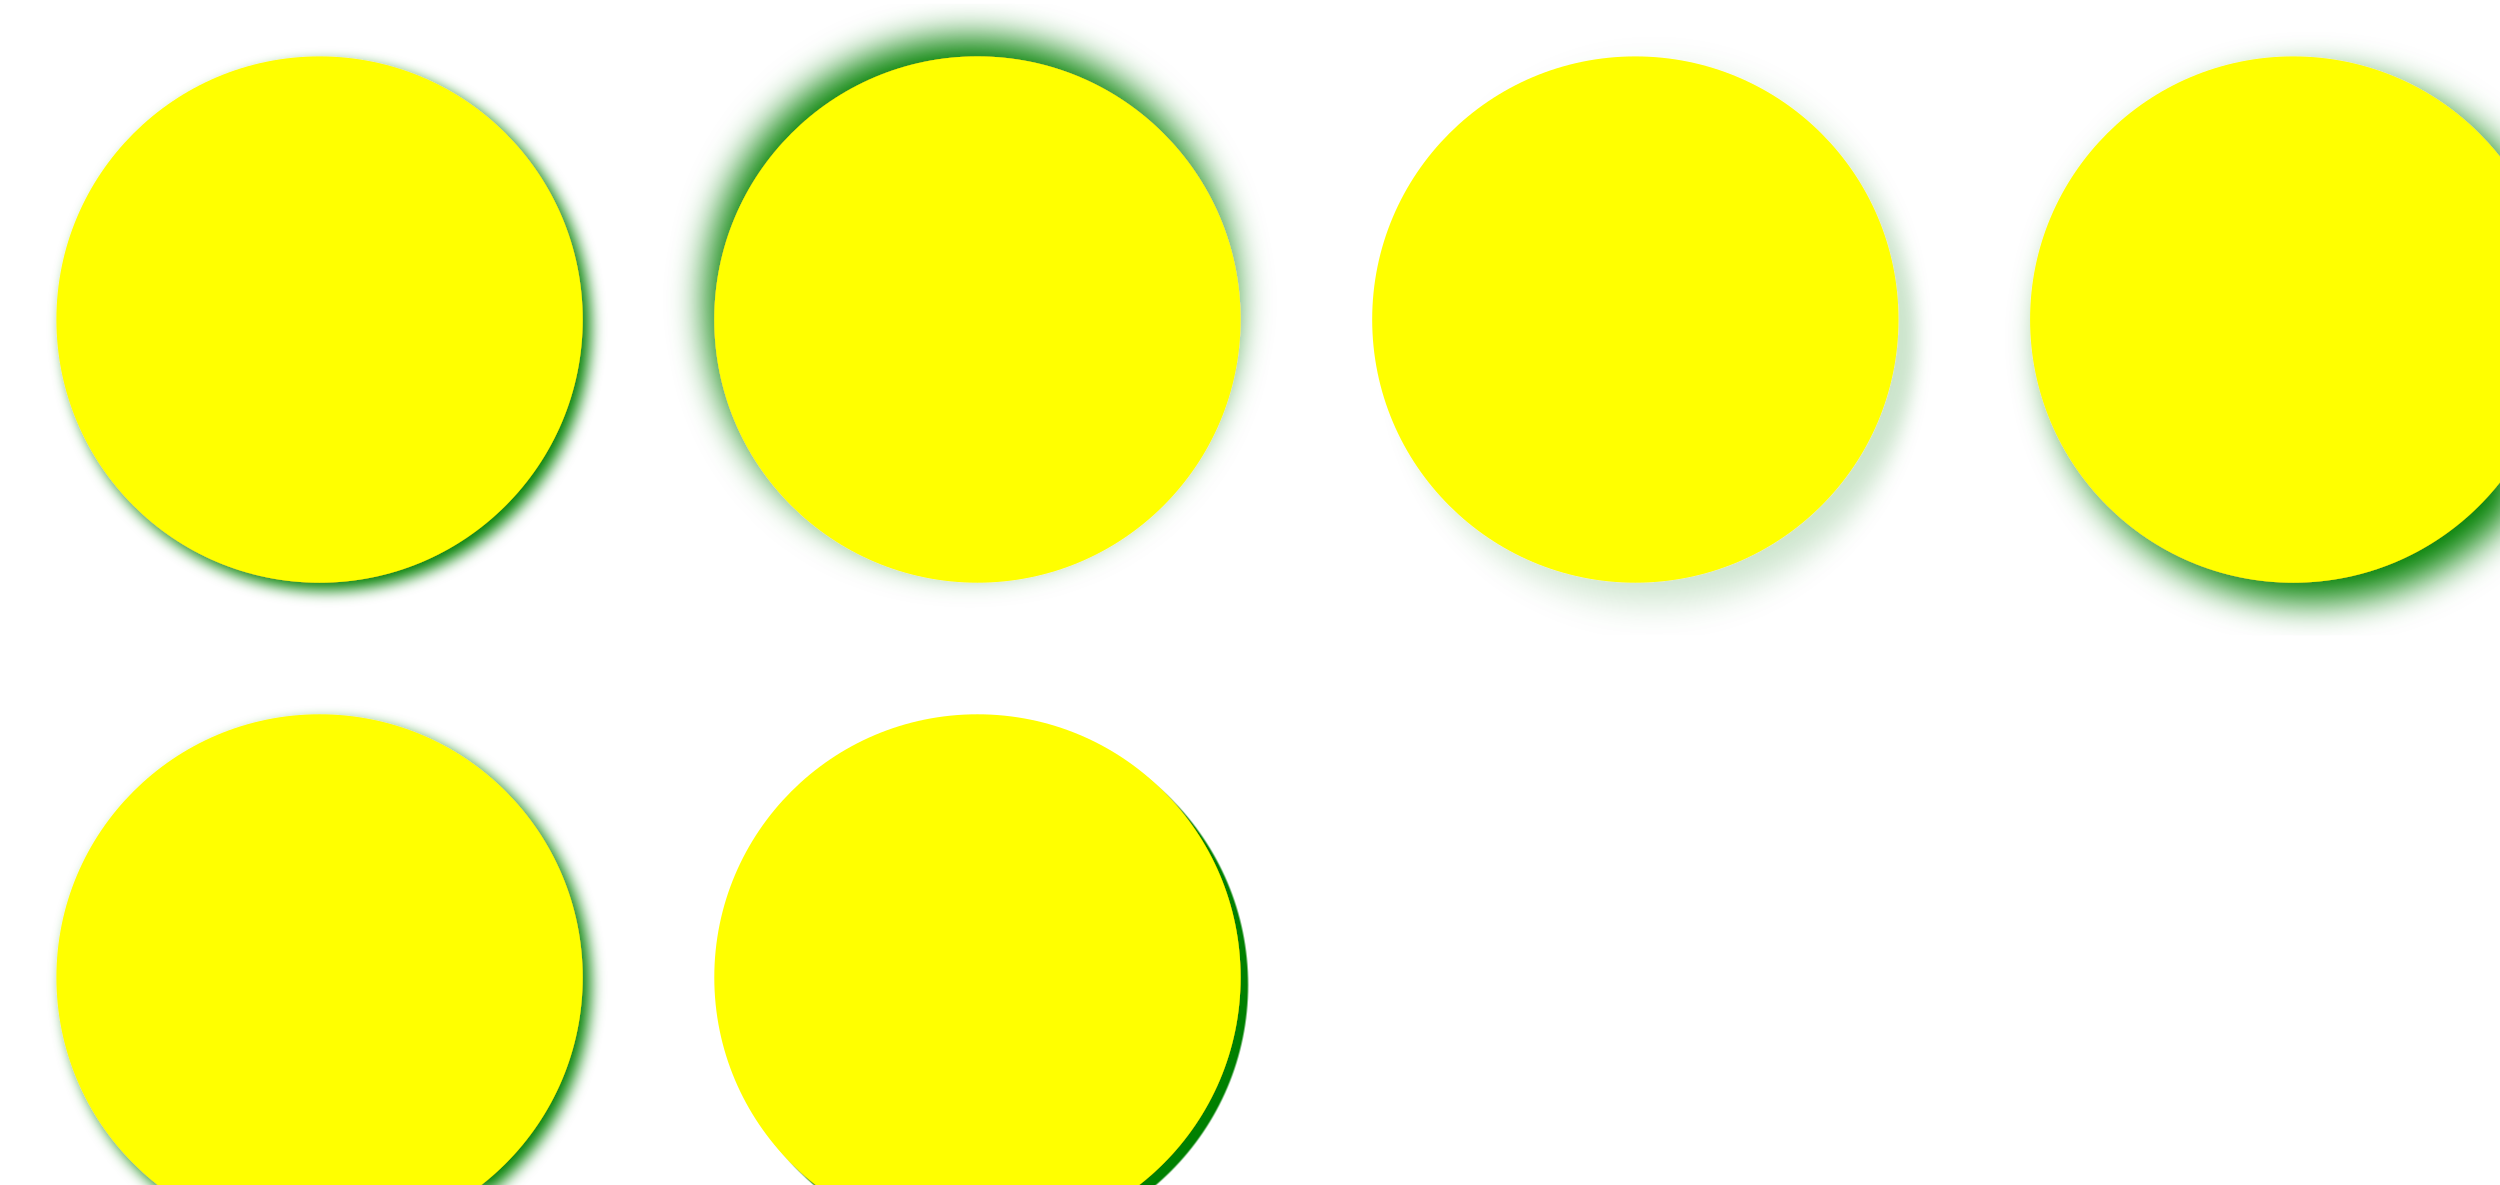
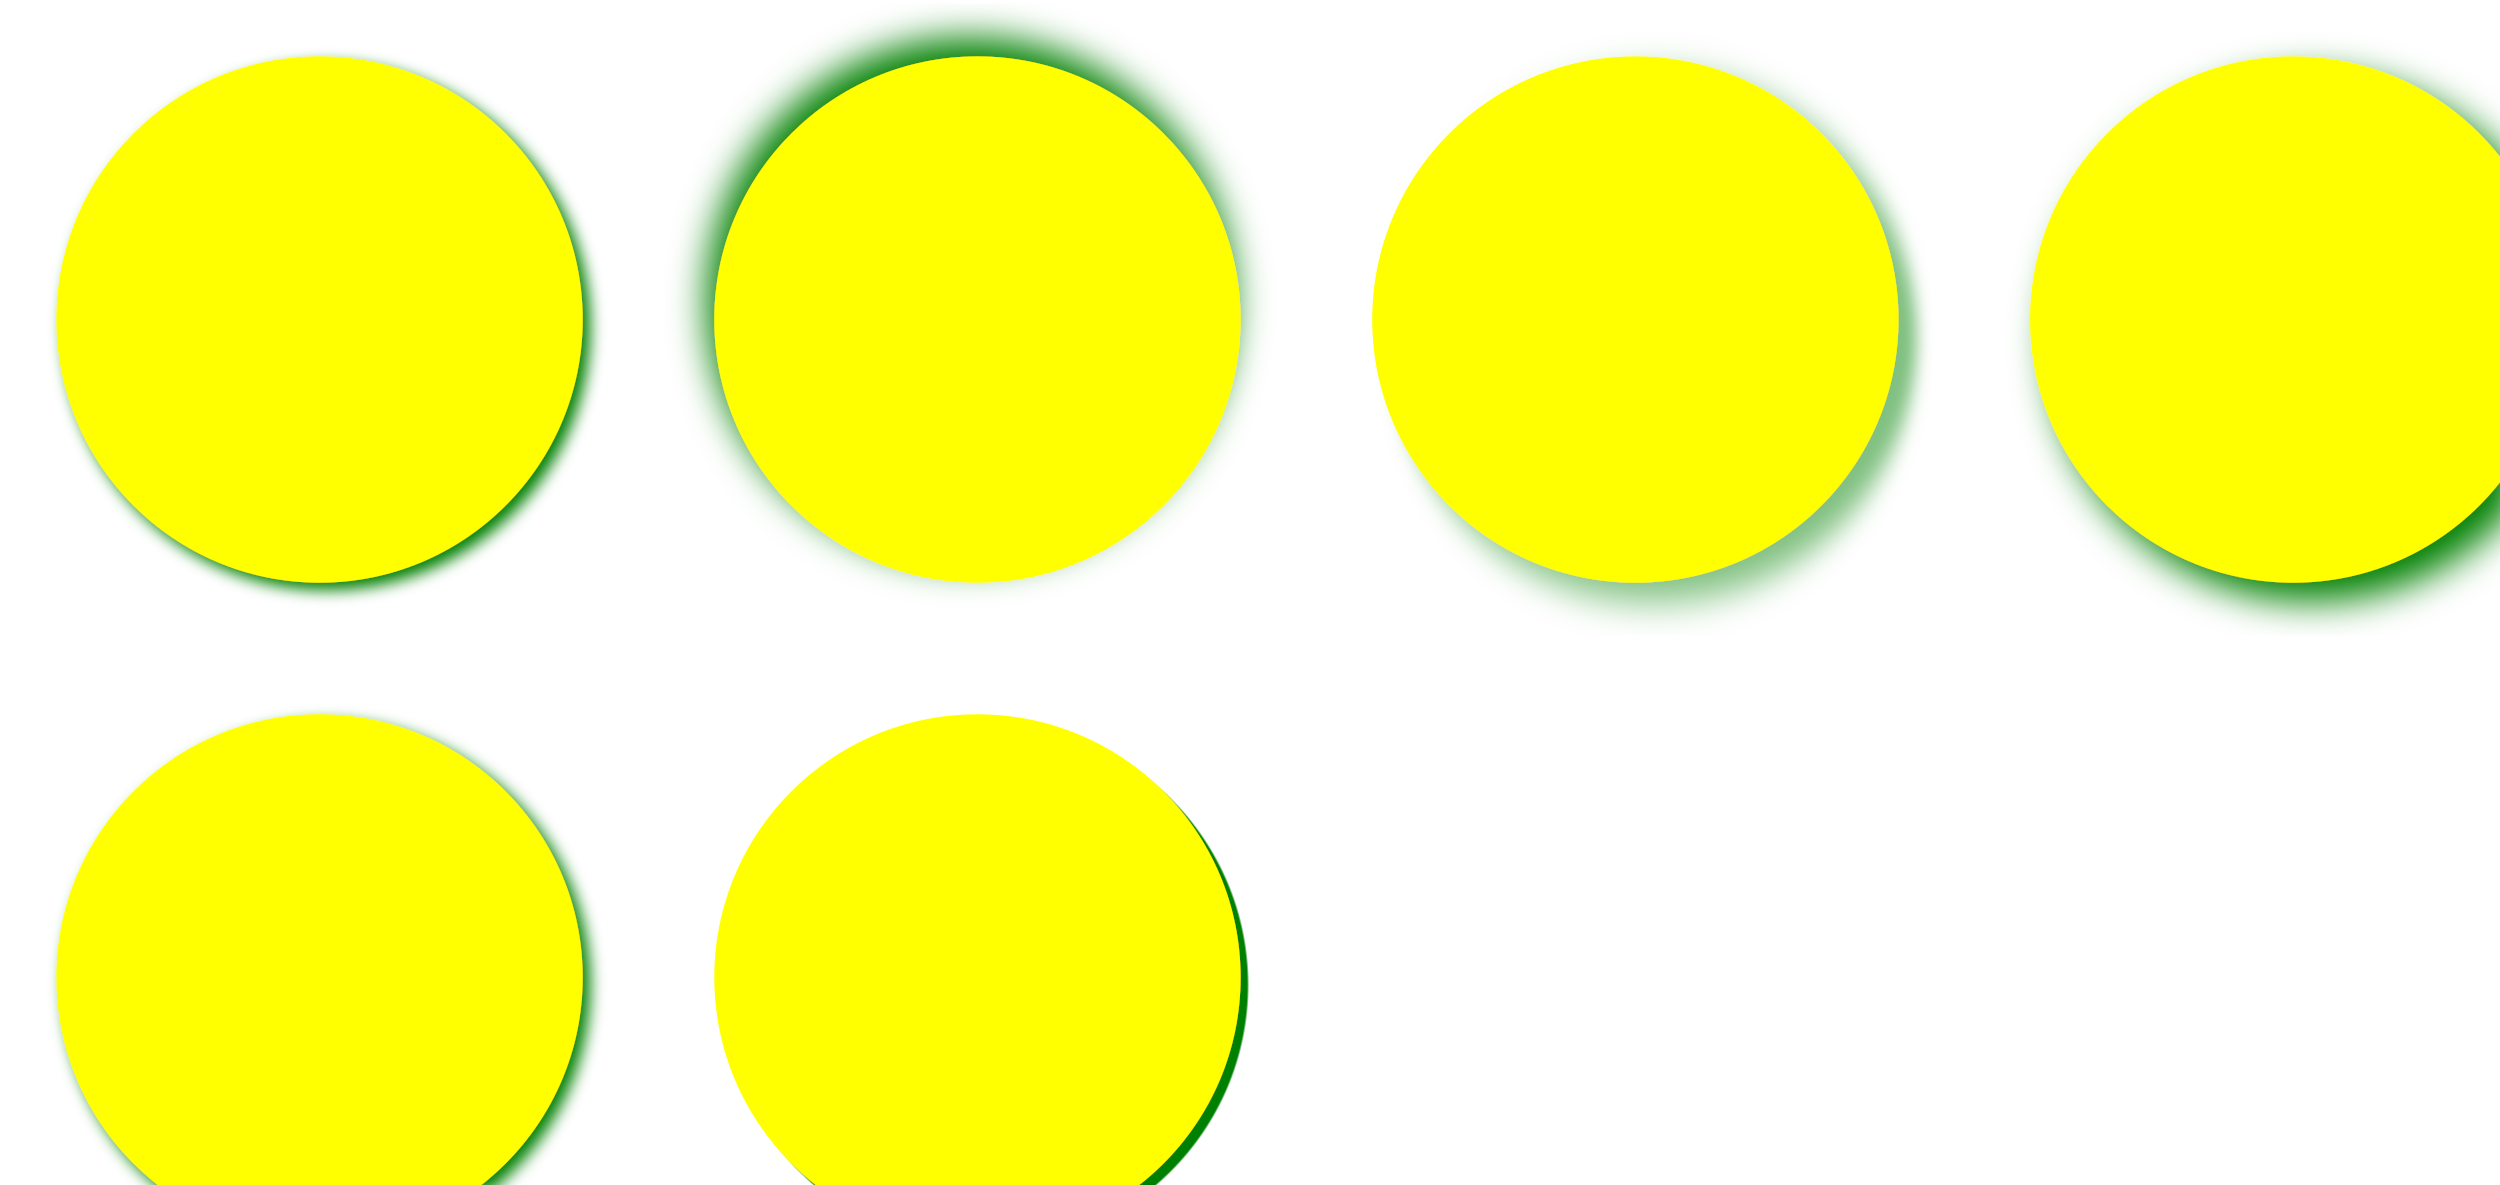
<svg xmlns="http://www.w3.org/2000/svg">
  <defs>
    <filter id="dropShadow1">
      <feDropShadow flood-color="green" />
    </filter>
    <filter id="dropShadow2">
      <feDropShadow stdDeviation="5" dx="-2" dy="-5" flood-color="green" />
    </filter>
    <filter id="dropShadow3">
-       <feDropShadow stdDeviation="2 5" dx="5" dy="5" flood-color="green" flood-opacity="0.2" />
+       <feDropShadow stdDeviation="2 5" dx="5" dy="5" flood-color="green" flood-opacity="0.5" />
    </filter>
    <filter id="dropShadow4" color-interpolation-filters="sRGB">
      <feDropShadow stdDeviation="5" dx="5" dy="5" flood-color="green" />
    </filter>
    <filter id="dropShadow5">
      <feDropShadow in="SourceAlpha" flood-color="green" />
    </filter>
    <filter id="dropShadow6">
      <feDropShadow stdDeviation="-2" flood-color="green" />
    </filter>
  </defs>
  <g fill="yellow" transform="translate(10,10)">
    <circle cx="75" cy="75" r="70" filter="url(#dropShadow1)" />
    <circle cx="250" cy="75" r="70" filter="url(#dropShadow2)" />
    <circle cx="425" cy="75" r="70" filter="url(#dropShadow3)" />
    <circle cx="600" cy="75" r="70" filter="url(#dropShadow4)" />
    <circle cx="75" cy="250" r="70" filter="url(#dropShadow5)" />
    <circle cx="250" cy="250" r="70" filter="url(#dropShadow6)" />
  </g>
</svg>
